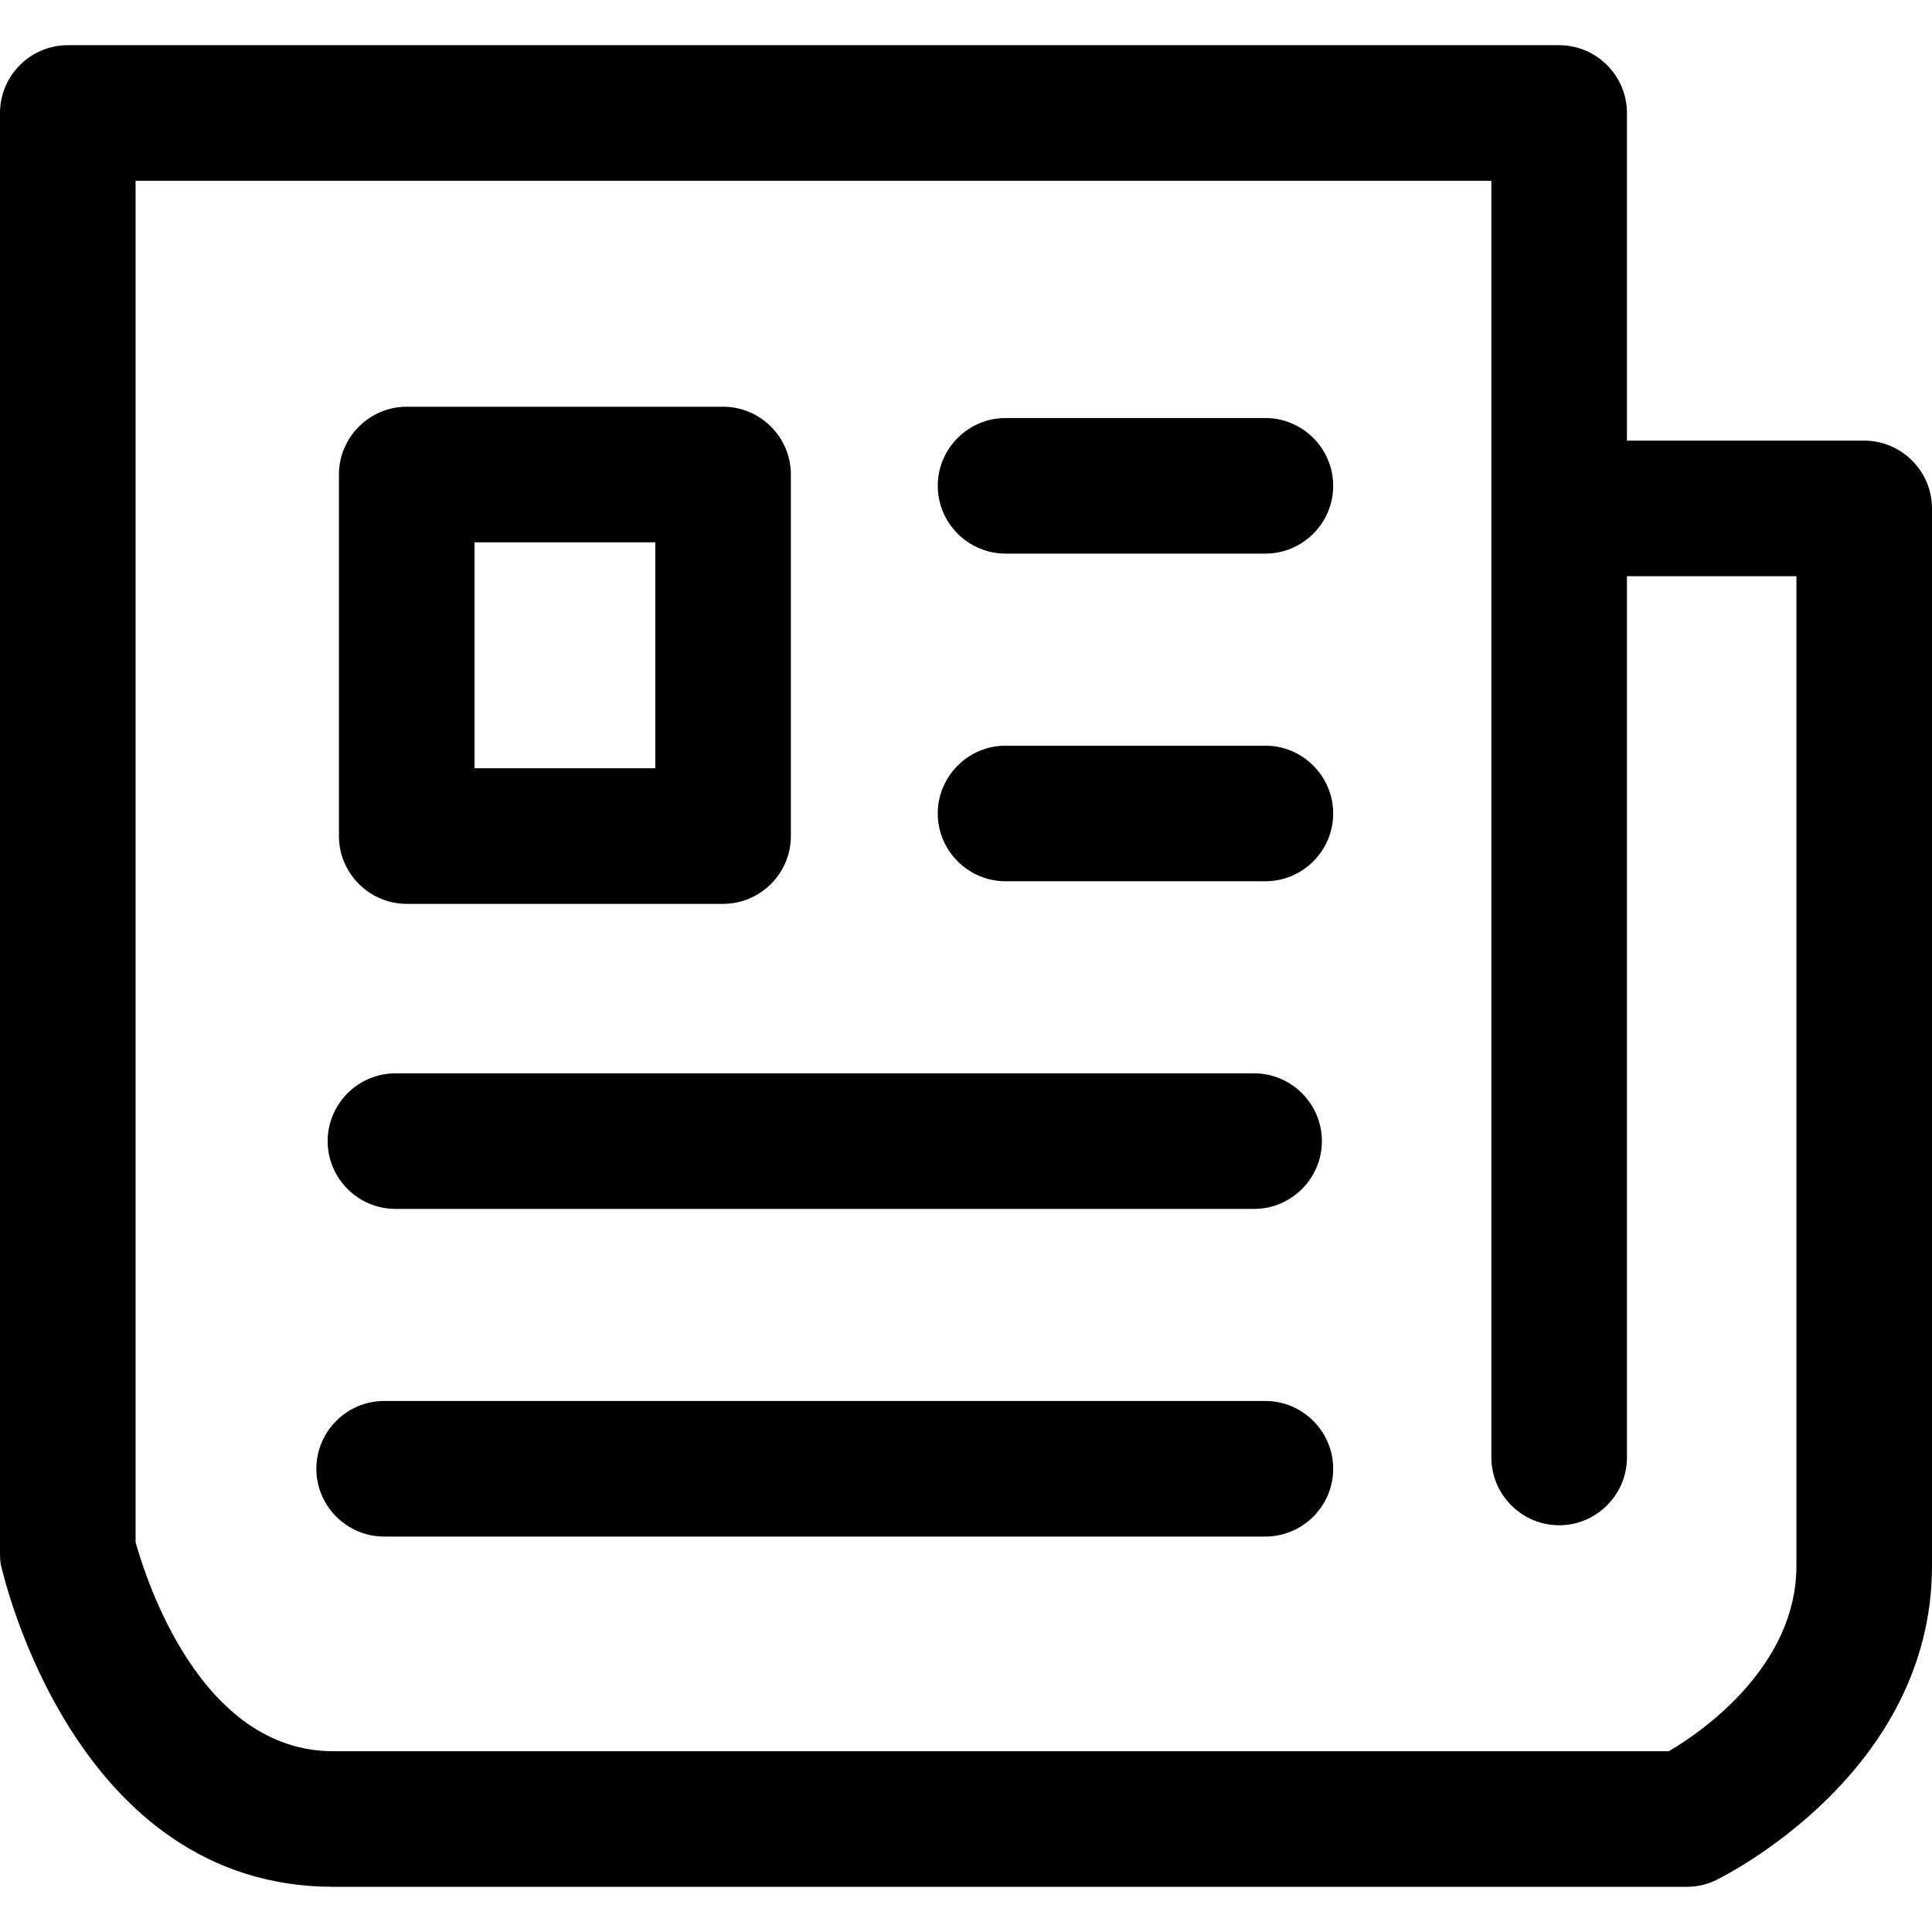
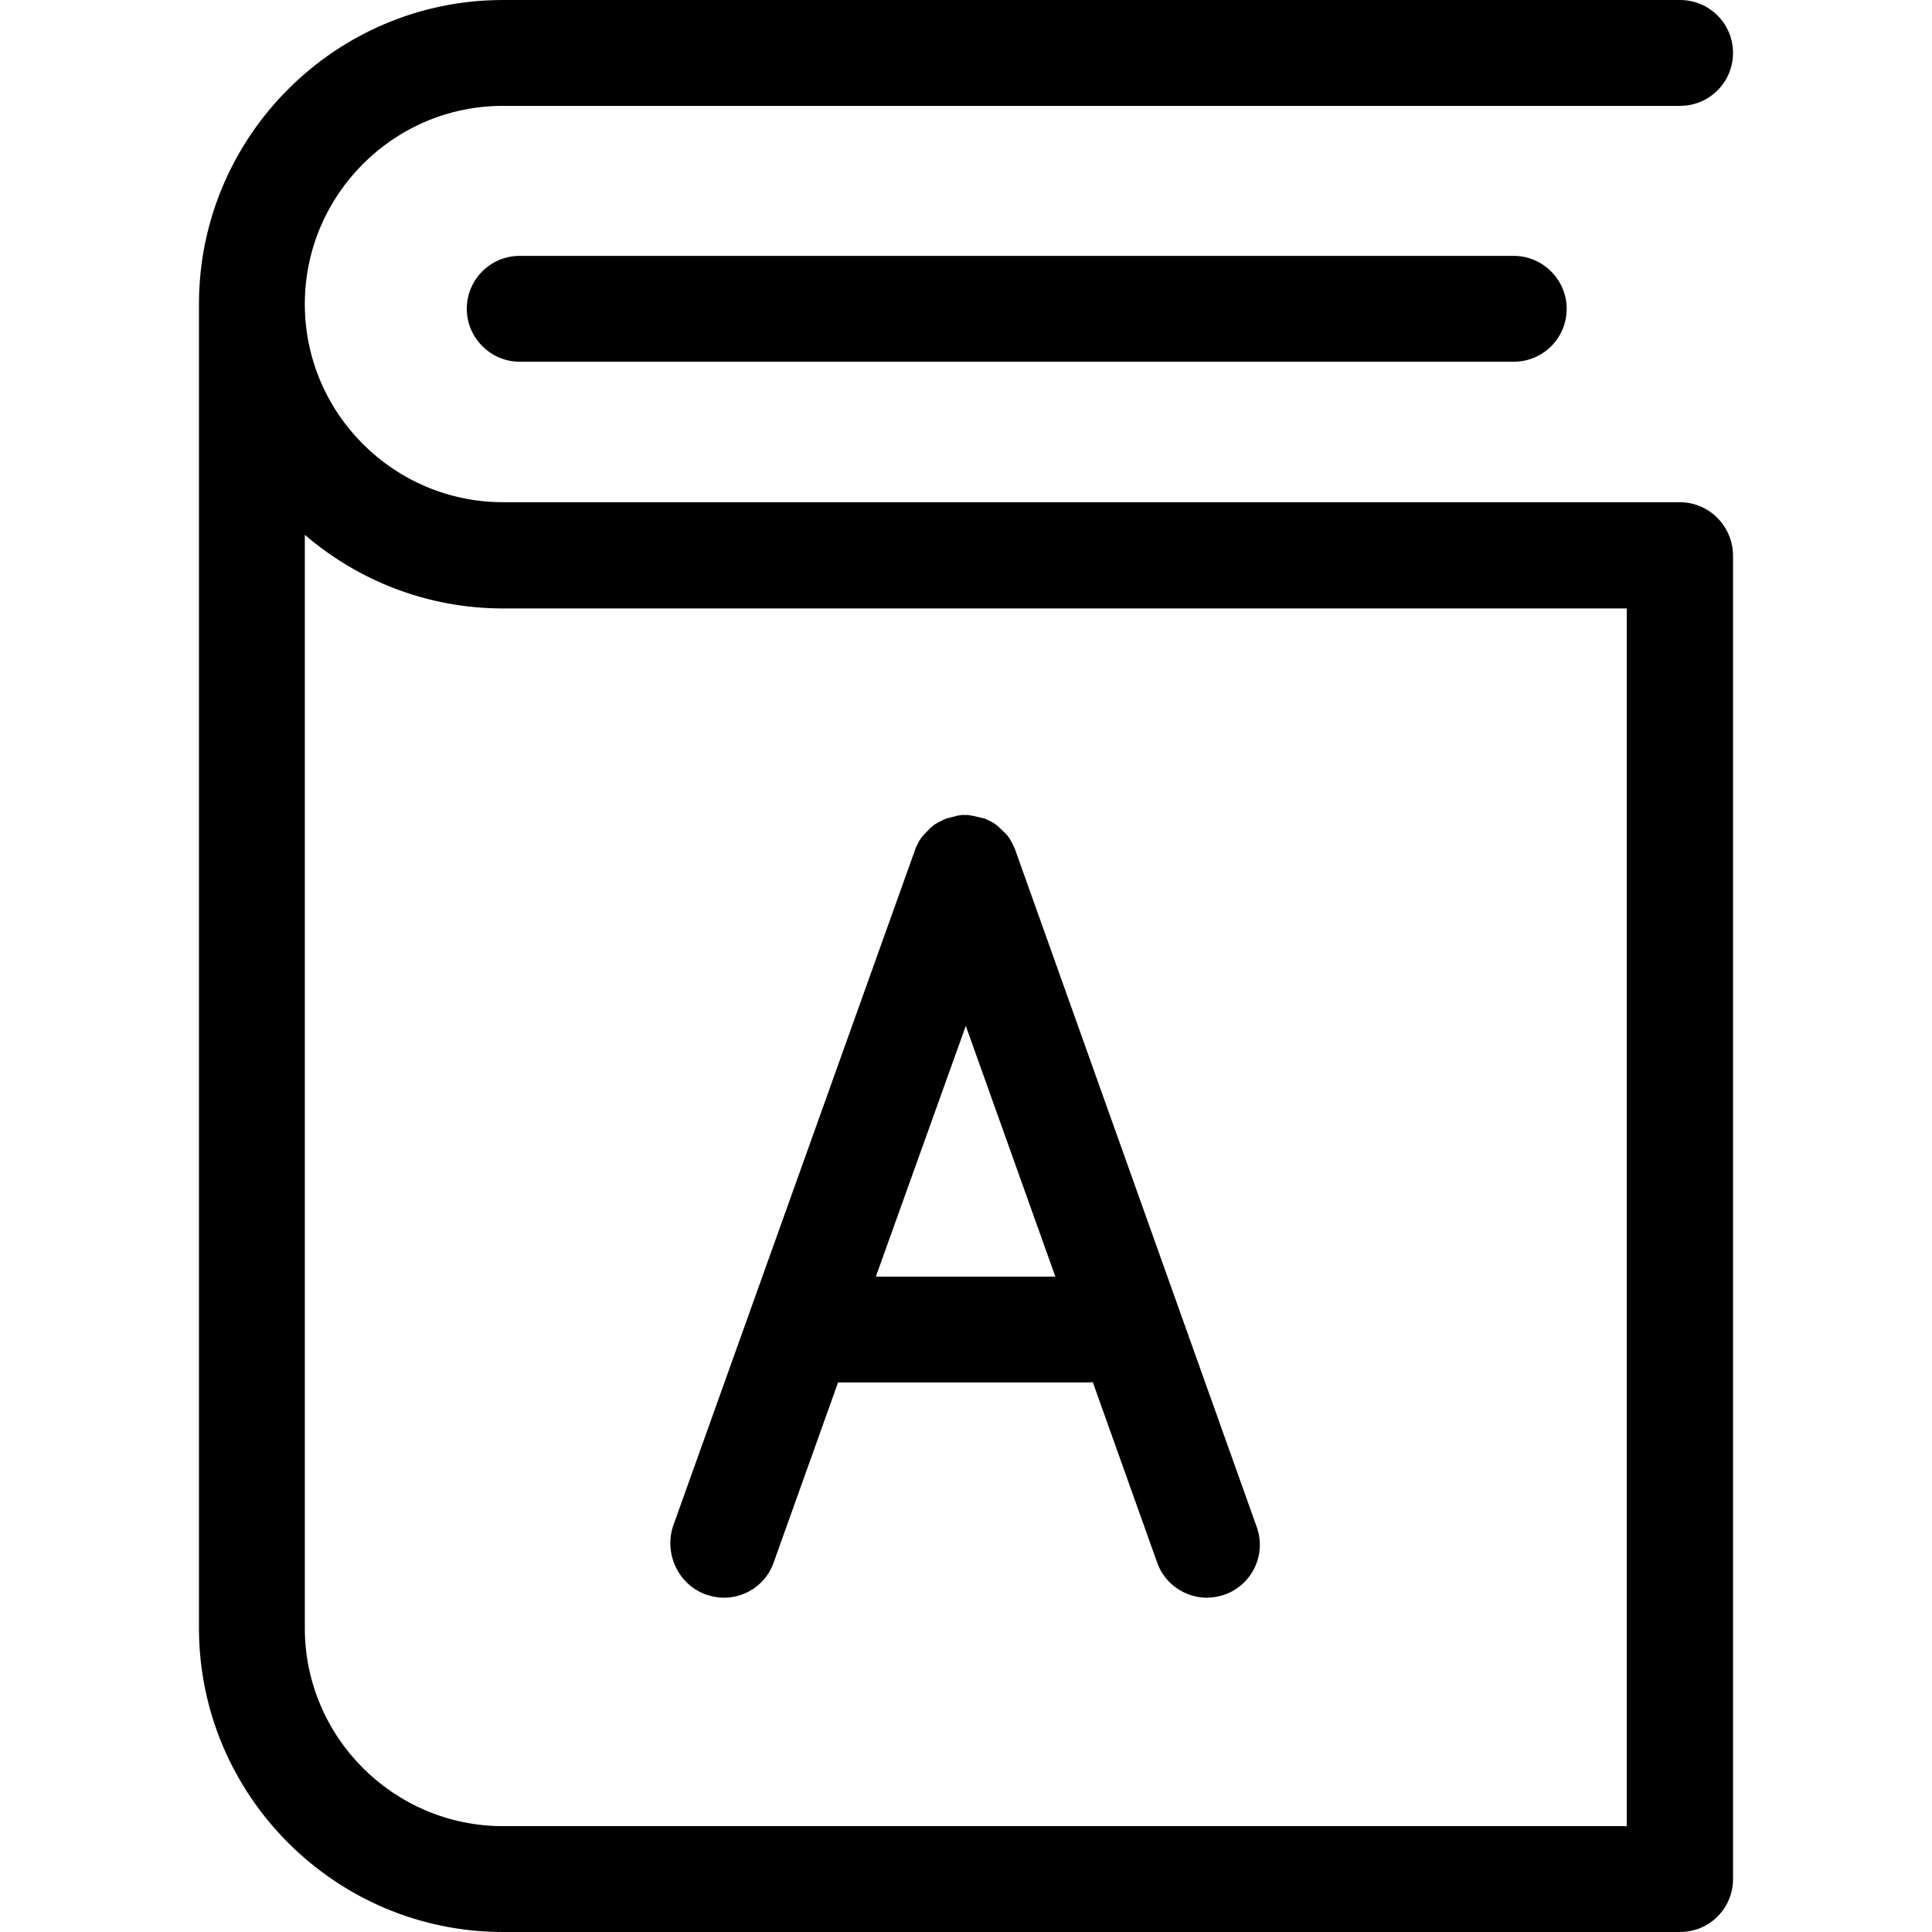
- <svg xmlns="http://www.w3.org/2000/svg" version="1.1" id="Capa_1" x="0px" y="0px" viewBox="0 0 484.5 484.5" style="enable-background:new 0 0 484.5 484.5;" xml:space="preserve">
+ <svg xmlns="http://www.w3.org/2000/svg" version="1.1" id="Capa_1" x="0px" y="0px" viewBox="0 0 485.5 485.5" style="enable-background:new 0 0 485.5 485.5;" xml:space="preserve">
  <g>
    <g>
-       <path d="M83.583,473.167h339.433c2.55,0,5.1-0.567,7.367-1.7c2.267-1.133,54.117-26.917,54.117-78.767V127.5c0-9.35-7.65-17-17-17    H408v-34V28.333c0-9.35-7.65-17-17-17H17c-9.35,0-17,7.65-17,17v360.683c0,1.133,0,2.55,0.283,3.683    C1.133,396.1,18.983,473.167,83.583,473.167z M34,45.333h340V76.5v51v238c0,9.35,7.65,17,17,17s17-7.65,17-17v-221h42.5v248.2    c0,24.933-23.233,41.367-32.017,46.467h-334.9c-33.433,0-47.033-43.35-49.583-52.417V45.333z" />
-       <path d="M198.333,119c0-9.35-7.65-17-17-17H102c-9.35,0-17,7.65-17,17v90.667c0,9.35,7.65,17,17,17h79.333c9.35,0,17-7.65,17-17    V119z M119,136h45.333v56.667H119V136z" />
-       <path d="M96.333,385.333h221c9.35,0,17-7.65,17-17s-7.65-17-17-17h-221c-9.35,0-17,7.65-17,17S86.983,385.333,96.333,385.333z" />
-       <path d="M99.167,303.167H314.5c9.35,0,17-7.65,17-17s-7.65-17-17-17H99.167c-9.35,0-17,7.65-17,17S89.817,303.167,99.167,303.167z    " />
-       <path d="M252.167,138.833h65.167c9.35,0,17-7.65,17-17c0-9.35-7.65-17-17-17h-65.167c-9.35,0-17,7.65-17,17    S242.817,138.833,252.167,138.833z" />
-       <path d="M252.167,221h65.167c9.35,0,17-7.65,17-17s-7.65-17-17-17h-65.167c-9.35,0-17,7.65-17,17S242.817,221,252.167,221z" />
+       <path d="M422.1,126.2H126.4c-27.4,0-49.8-22.3-49.8-49.8c0-27.4,22.3-49.8,49.8-49.8h295.8c7.4,0,13.3-6,13.3-13.3    c0-7.4-6-13.3-13.3-13.3H126.4C84.3,0,50,34.3,50,76.4v332.7c0,42.1,34.3,76.4,76.4,76.4h295.8c7.4,0,13.3-6,13.3-13.3V139.5    C435.4,132.2,429.5,126.2,422.1,126.2z M408.8,458.9H126.4c-27.4,0-49.8-22.3-49.8-49.8V134.4c13.4,11.5,30.8,18.5,49.8,18.5    h282.4L408.8,458.9L408.8,458.9z" />
+       <path d="M130.6,64.3c-7.4,0-13.3,6-13.3,13.3s6,13.3,13.3,13.3h249.8c7.4,0,13.3-6,13.3-13.3s-6-13.3-13.3-13.3H130.6z" />
+       <path d="M177.4,400.7c1.5,0.5,3,0.8,4.5,0.8c5.5,0,10.6-3.4,12.5-8.8l16.2-45.3H273c0.5,0,1.1,0,1.6-0.1l16.2,45.4    c1.9,5.4,7.1,8.8,12.5,8.8c1.5,0,3-0.3,4.5-0.8c6.9-2.5,10.5-10.1,8-17l-60.6-169.9l0,0c-0.1-0.4-0.3-0.8-0.5-1.2    c-0.1-0.2-0.2-0.4-0.3-0.6c-0.1-0.2-0.2-0.4-0.3-0.6c-0.1-0.2-0.3-0.4-0.4-0.7c-0.1-0.1-0.2-0.3-0.3-0.4c-0.1-0.2-0.3-0.4-0.5-0.6    c-0.1-0.1-0.2-0.3-0.4-0.4c-0.1-0.2-0.3-0.3-0.5-0.5s-0.3-0.3-0.5-0.5c-0.1-0.1-0.3-0.2-0.4-0.4c-0.2-0.2-0.4-0.3-0.6-0.5    c-0.1-0.1-0.3-0.2-0.4-0.3c-0.2-0.1-0.4-0.3-0.6-0.4c-0.2-0.1-0.4-0.2-0.6-0.3s-0.4-0.2-0.6-0.3c-0.4-0.2-0.8-0.4-1.2-0.5l0,0H247    c-0.4-0.1-0.8-0.2-1.2-0.3c-0.2,0-0.3-0.1-0.5-0.1c-0.3-0.1-0.5-0.1-0.8-0.2c-0.2,0-0.4,0-0.6-0.1c-0.2,0-0.5-0.1-0.7-0.1    s-0.4,0-0.6,0c-0.2,0-0.4,0-0.7,0c-0.2,0-0.5,0-0.7,0.1c-0.2,0-0.4,0-0.6,0.1c-0.3,0-0.5,0.1-0.8,0.2c-0.2,0-0.3,0.1-0.5,0.1    c-0.4,0.1-0.8,0.2-1.1,0.3h-0.1l0,0c-0.4,0.1-0.8,0.3-1.2,0.5c-0.2,0.1-0.4,0.2-0.6,0.3c-0.2,0.1-0.4,0.2-0.6,0.3    c-0.2,0.1-0.4,0.3-0.7,0.4c-0.1,0.1-0.3,0.2-0.4,0.3c-0.2,0.2-0.4,0.3-0.6,0.5c-0.1,0.1-0.3,0.2-0.4,0.4c-0.2,0.2-0.3,0.3-0.5,0.5    s-0.3,0.3-0.5,0.5c-0.1,0.1-0.2,0.3-0.4,0.4c-0.2,0.2-0.3,0.4-0.5,0.6c-0.1,0.1-0.2,0.3-0.3,0.4c-0.1,0.2-0.3,0.4-0.4,0.6    c-0.1,0.2-0.2,0.4-0.3,0.6c-0.1,0.2-0.2,0.4-0.3,0.6c-0.2,0.4-0.4,0.8-0.5,1.2l0,0l-60.8,169.9    C166.9,390.6,170.5,398.2,177.4,400.7z M242.7,257.8l22.5,63h-45.1L242.7,257.8z" />
    </g>
  </g>
  <g>
</g>
  <g>
</g>
  <g>
</g>
  <g>
</g>
  <g>
</g>
  <g>
</g>
  <g>
</g>
  <g>
</g>
  <g>
</g>
  <g>
</g>
  <g>
</g>
  <g>
</g>
  <g>
</g>
  <g>
</g>
  <g>
</g>
</svg>
